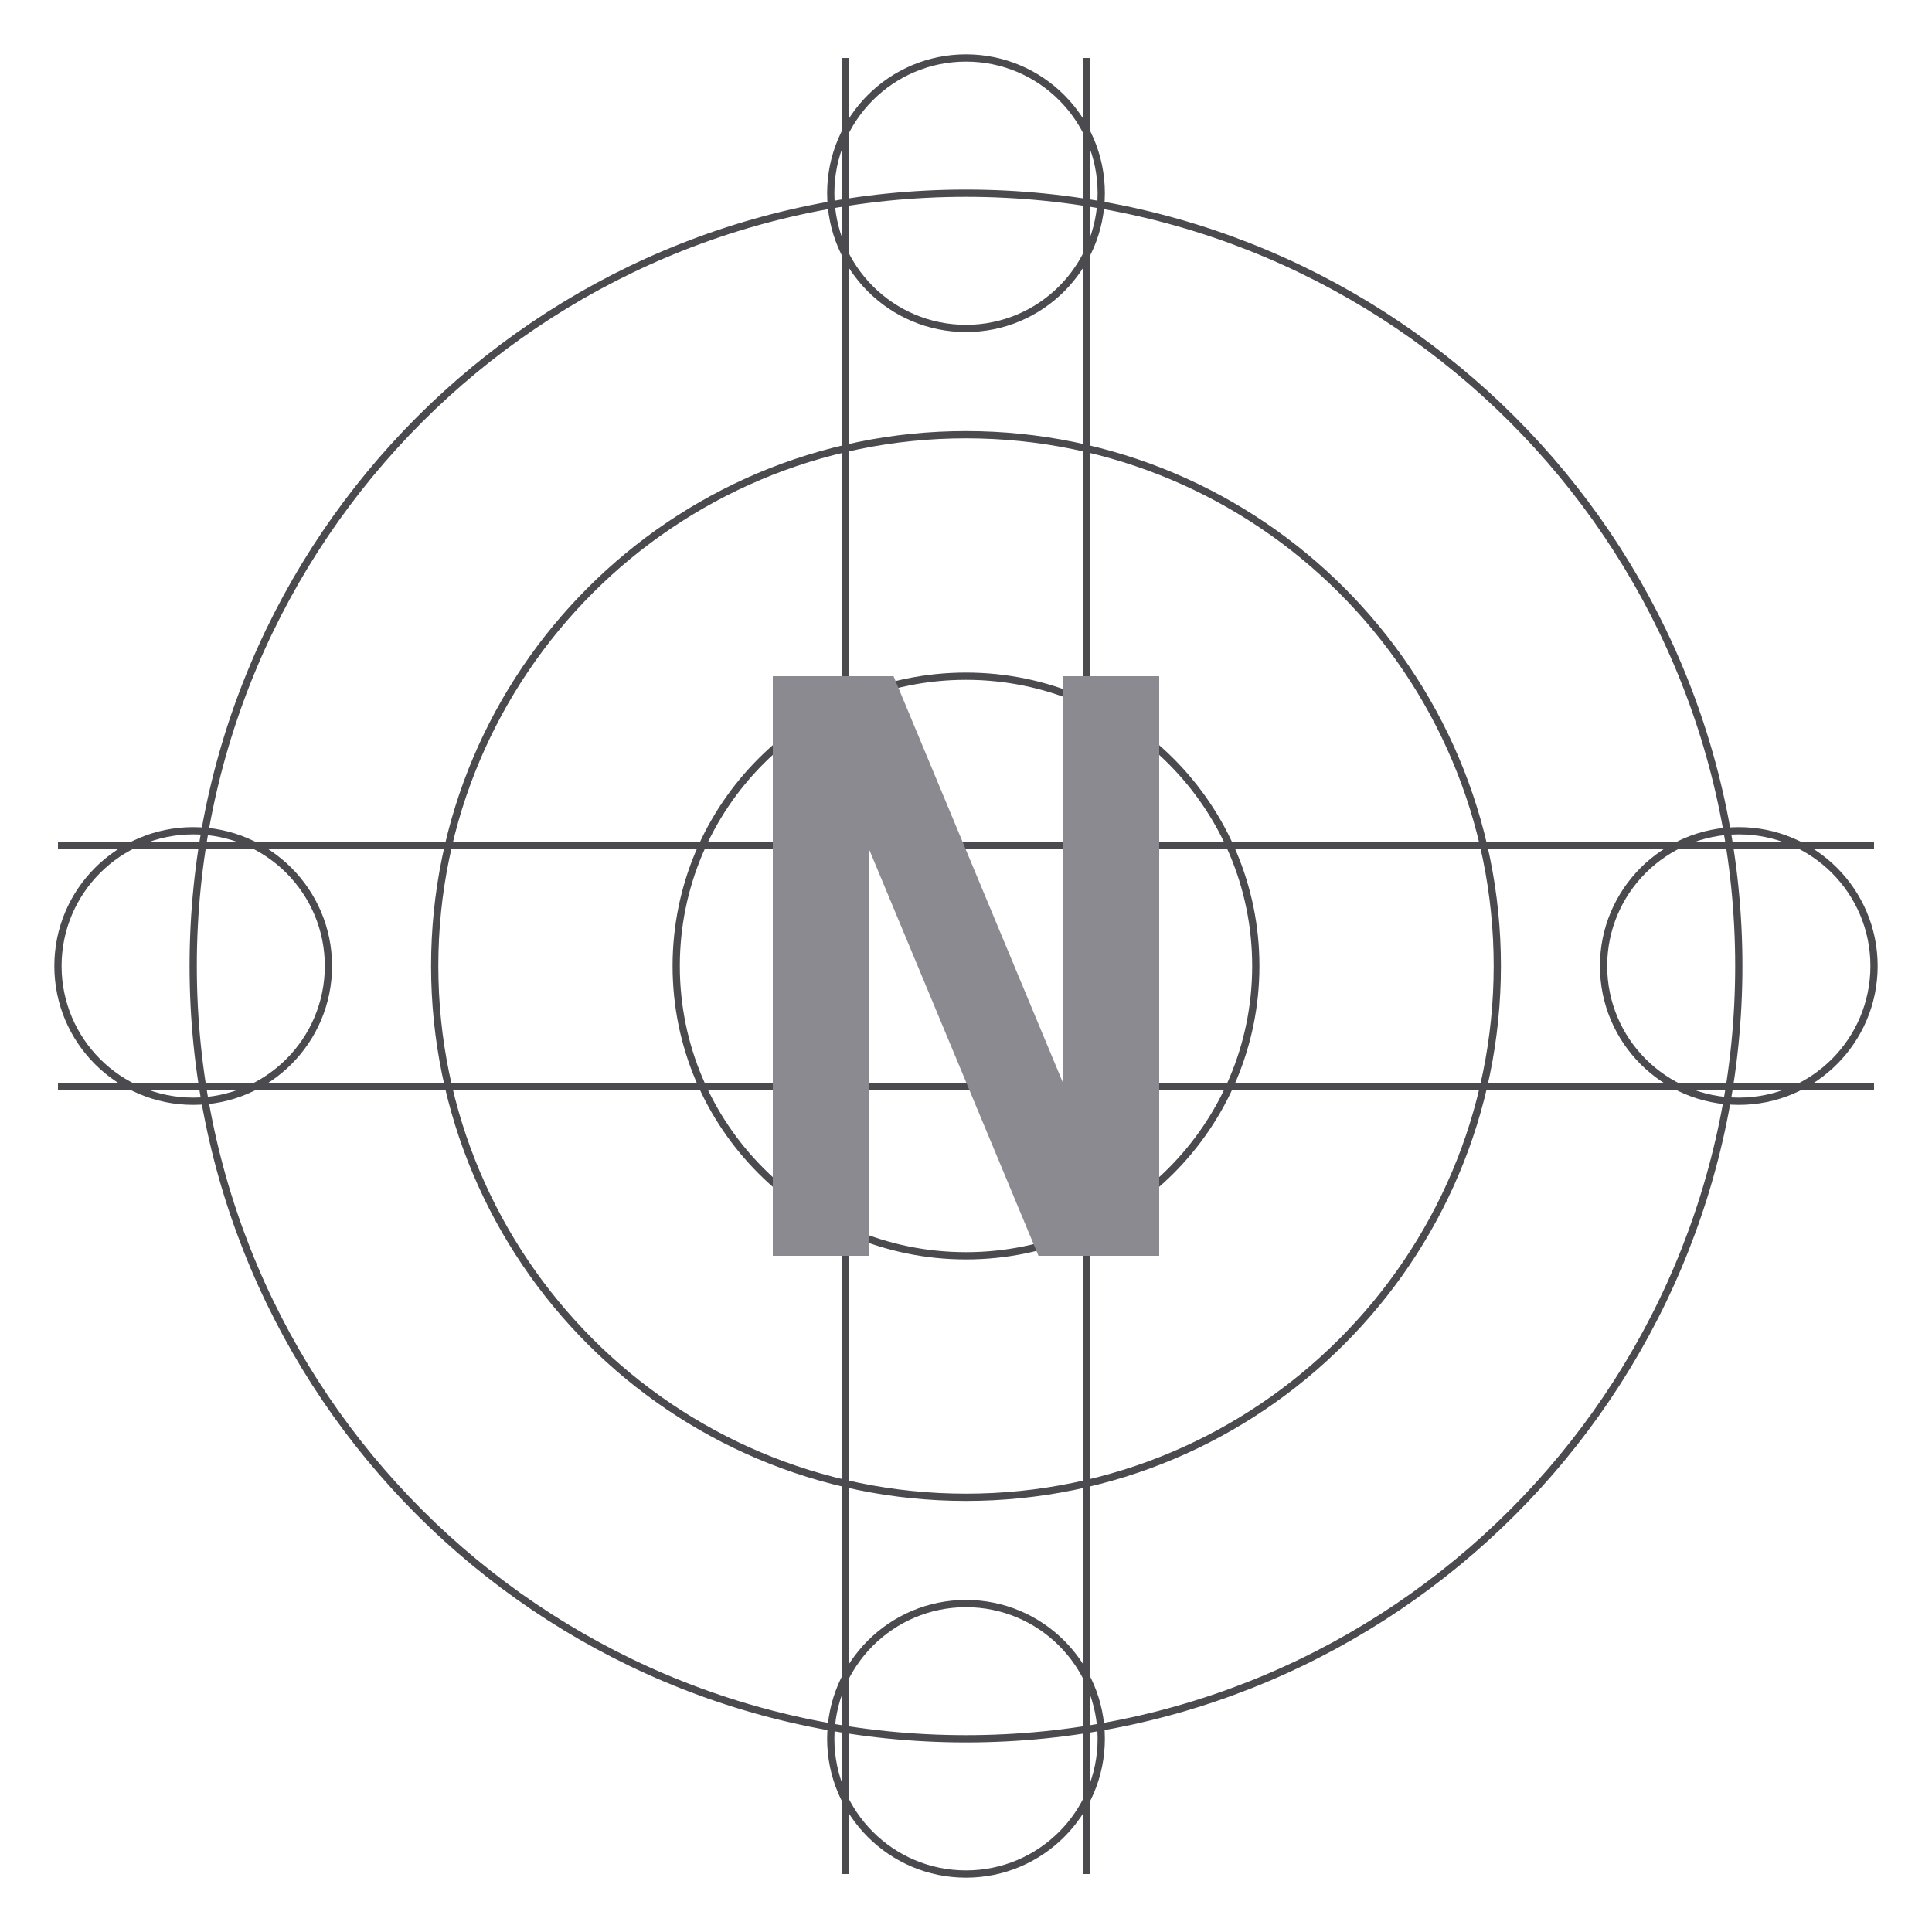
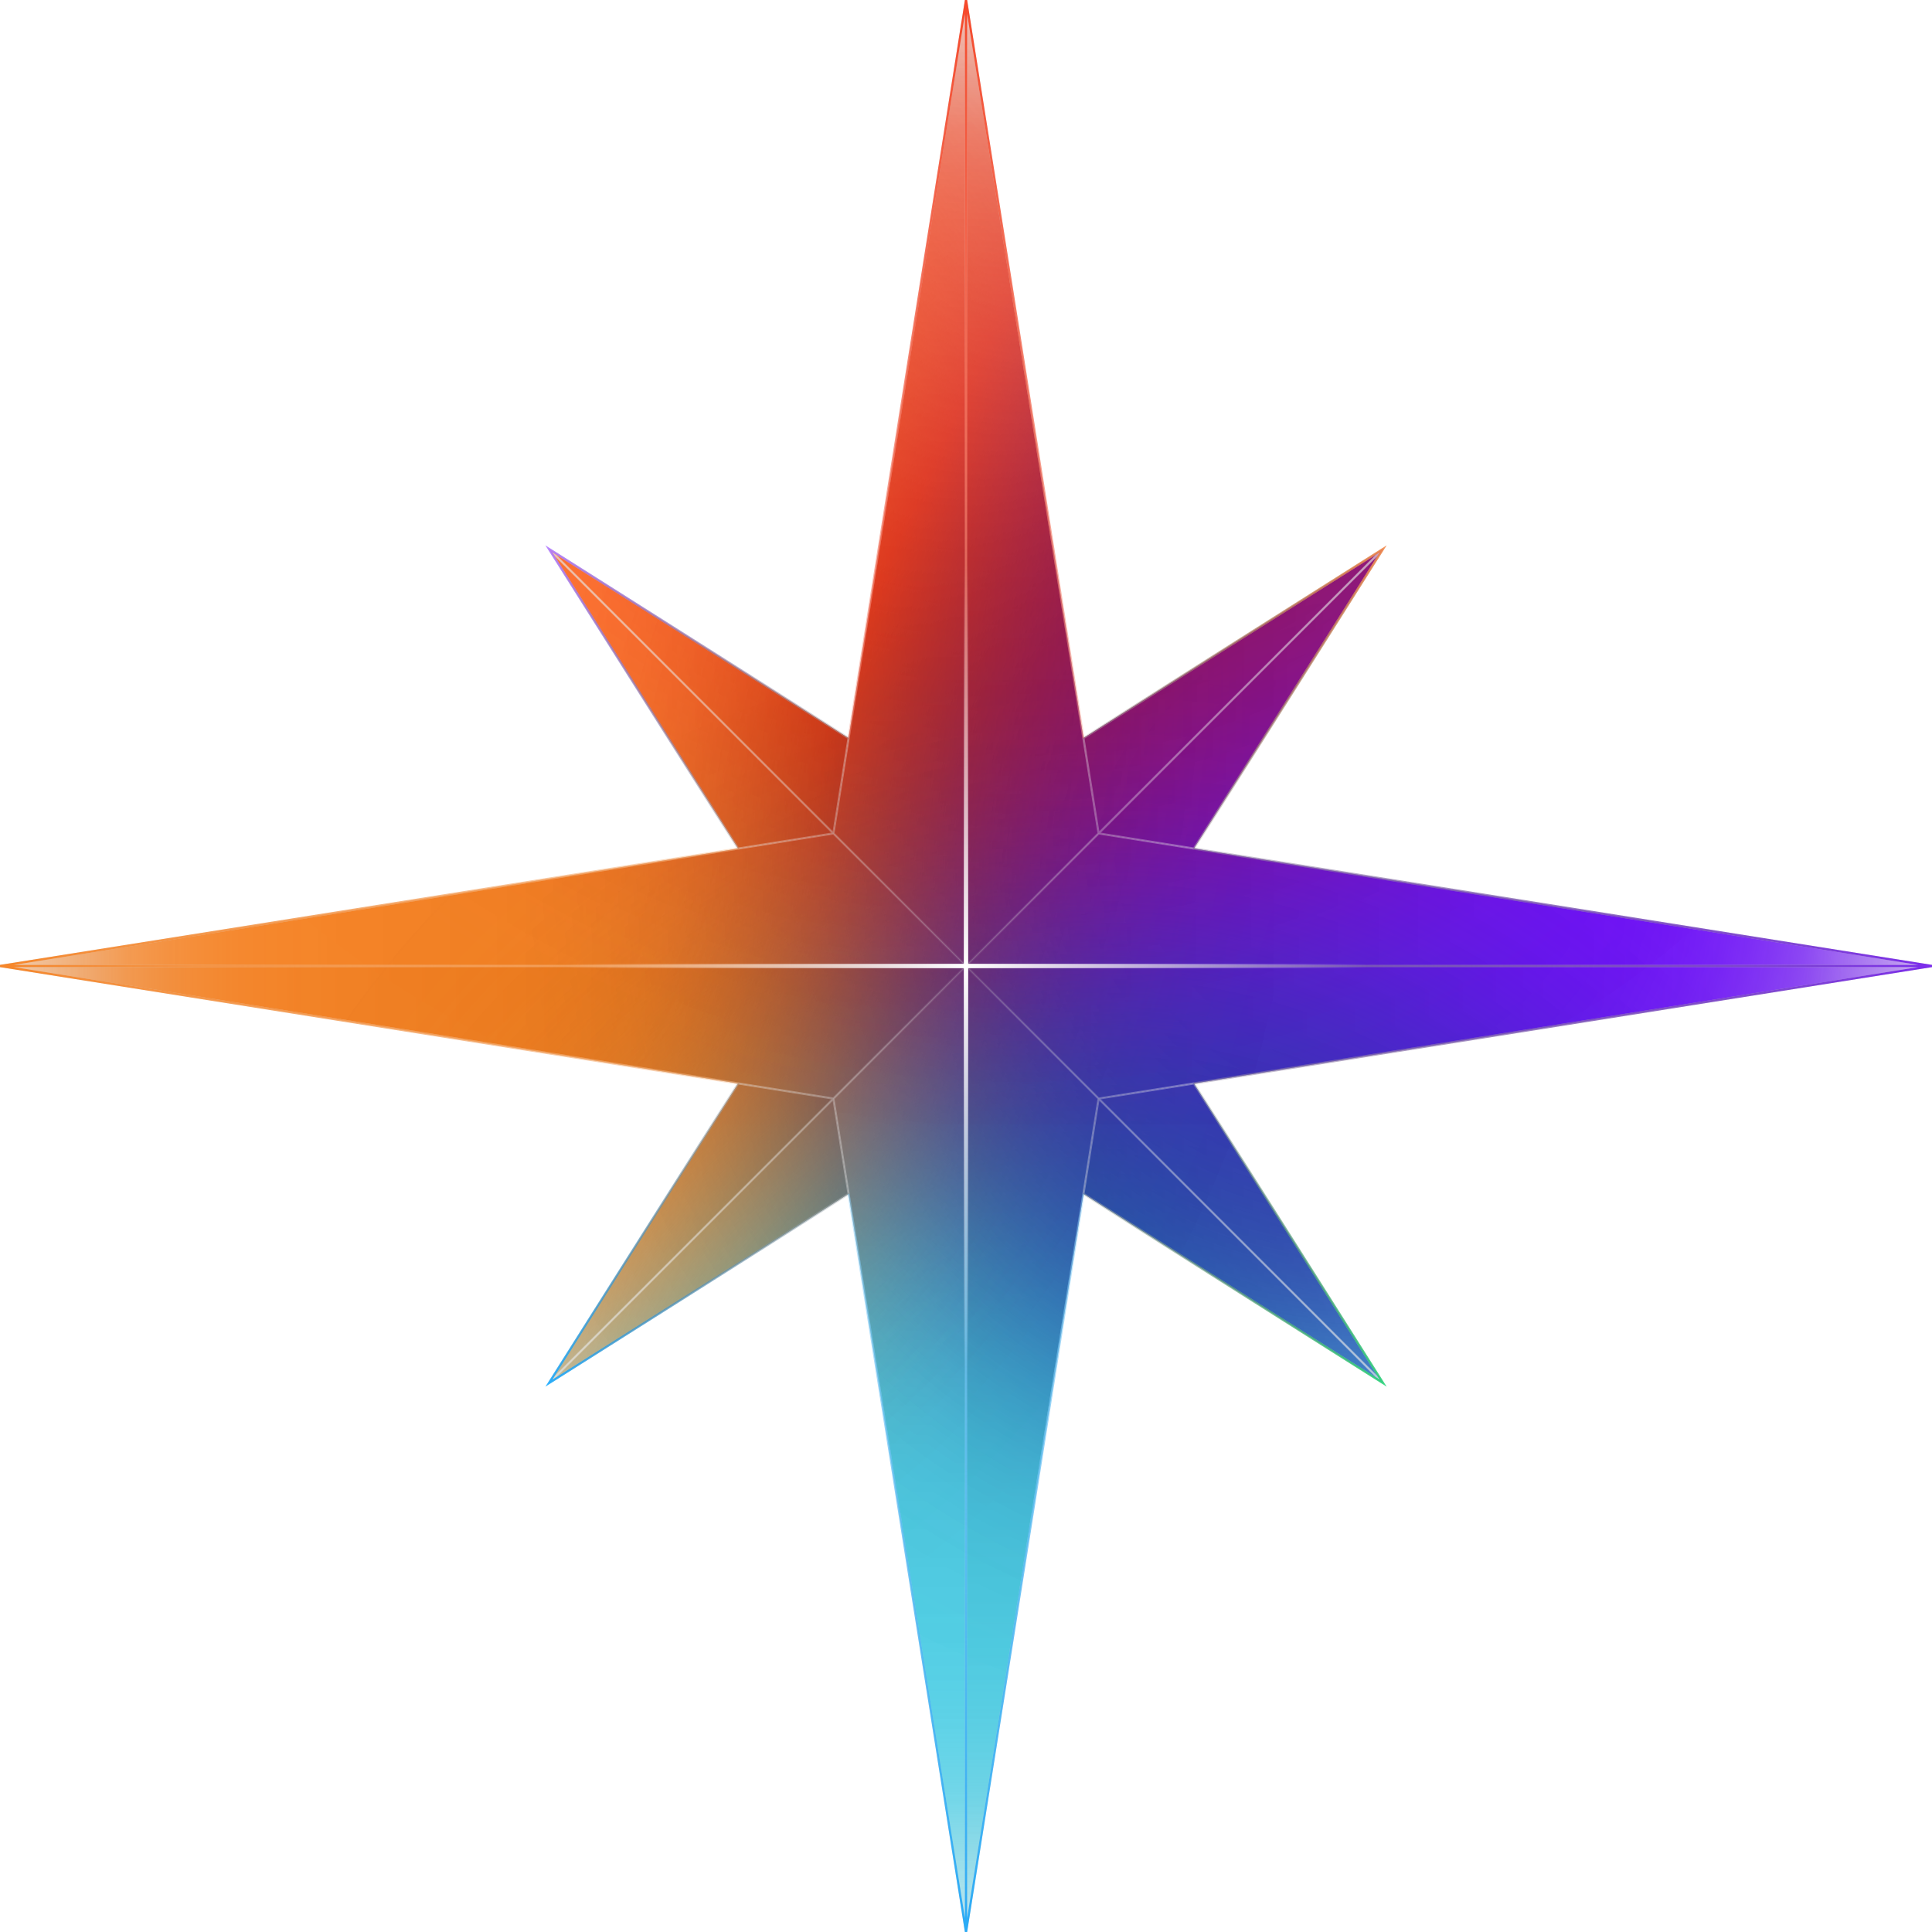
- <svg xmlns="http://www.w3.org/2000/svg" viewBox="0 0 400 400" fill="none">
-   <circle cx="200" cy="200" r="160" stroke="#4a4a4f" stroke-width="1.5" fill="none" />
-   <circle cx="200" cy="200" r="110" stroke="#4a4a4f" stroke-width="1.5" fill="none" />
-   <circle cx="200" cy="200" r="60" stroke="#4a4a4f" stroke-width="1.5" fill="none" />
-   <line x1="175" y1="12" x2="175" y2="388" stroke="#4a4a4f" stroke-width="1.5" />
-   <line x1="225" y1="12" x2="225" y2="388" stroke="#4a4a4f" stroke-width="1.5" />
-   <line x1="12" y1="175" x2="388" y2="175" stroke="#4a4a4f" stroke-width="1.5" />
-   <line x1="12" y1="225" x2="388" y2="225" stroke="#4a4a4f" stroke-width="1.5" />
-   <circle cx="200" cy="40" r="28" stroke="#4a4a4f" stroke-width="1.5" fill="none" />
-   <circle cx="200" cy="360" r="28" stroke="#4a4a4f" stroke-width="1.5" fill="none" />
-   <circle cx="40" cy="200" r="28" stroke="#4a4a4f" stroke-width="1.5" fill="none" />
-   <circle cx="360" cy="200" r="28" stroke="#4a4a4f" stroke-width="1.5" fill="none" />
-   <rect x="160" y="140" width="20" height="120" fill="#8a8a90" />
-   <rect x="220" y="140" width="20" height="120" fill="#8a8a90" />
-   <polygon points="165,140 185,140 235,260 215,260" fill="#8a8a90" />
+ <svg xmlns="http://www.w3.org/2000/svg" viewBox="560 560 880 880" fill="none">
+   <path d="M946.515 896.214L810.007 810L939.615 939.608L946.515 896.214Z" fill="url(#paint0_linear_33_155)" style="" />
+   <path d="M810.007 810L896.224 946.511L939.615 939.608L810.007 810Z" fill="url(#paint1_linear_33_155)" style="" />
+   <path d="M560.004 1000L1000.01 1000L939.615 939.608L896.224 946.511L560.004 1000Z" fill="url(#paint2_linear_33_155)" style="" />
+   <path d="M1000.01 1000L560.004 1000L896.221 1053.49L939.613 1060.4L1000.01 1000Z" fill="url(#paint3_linear_33_155)" style="" />
+   <path d="M896.222 1053.49L810.011 1190L939.614 1060.4L896.222 1053.49Z" fill="url(#paint4_linear_33_155)" style="" />
+   <path d="M810.011 1190L946.516 1103.79L939.614 1060.4L810.011 1190Z" fill="url(#paint5_linear_33_155)" style="" />
+   <path d="M1000 1440L1000 999.999L939.609 1060.39L946.512 1103.78L1000 1440Z" fill="url(#paint6_linear_33_155)" style="" />
+   <path d="M1000 999.999L1000 1440L1053.49 1103.79L1060.4 1060.39L1000 999.999Z" fill="url(#paint7_linear_33_155)" style="" />
+   <path d="M1053.49 1103.78L1190.01 1190L1060.39 1060.39L1053.49 1103.78Z" fill="url(#paint8_linear_33_155)" style="" />
+   <path d="M1190.01 1190L1103.79 1053.49L1060.39 1060.39L1190.01 1190Z" fill="url(#paint9_linear_33_155)" style="" />
+   <path d="M1440 1000L1000.01 1000L1060.4 1060.39L1103.79 1053.49L1440 1000Z" fill="url(#paint10_linear_33_155)" style="" />
+   <path d="M1000.01 1000L1440 1000L1103.79 946.51L1060.4 939.608L1000.01 1000Z" fill="url(#paint11_linear_33_155)" style="" />
+   <path d="M1103.79 946.51L1190.01 810L1060.4 939.608L1103.79 946.51Z" fill="url(#paint12_linear_33_155)" style="" />
+   <path d="M1190.01 810L1053.49 896.22L1060.4 939.608L1190.01 810Z" fill="url(#paint13_linear_33_155)" style="" />
+   <path d="M1190.01 810L1053.49 896.22L1060.4 939.608L1190.01 810Z" fill="url(#paint14_linear_33_155)" style="" />
+   <path d="M1000 560.003L1000 999.999L1060.39 939.612L1053.49 896.217L1000 560.003Z" fill="url(#paint15_linear_33_155)" style="" />
+   <path d="M1000 999.999L1000 560.003L946.511 896.22L939.609 939.604L1000 999.999Z" fill="url(#paint16_linear_33_155)" style="" />
+   <mask id="mask0_33_155" style="mask-type:alpha" maskUnits="userSpaceOnUse" x="560" y="560" width="881" height="881">
+     <path d="M946.515 896.214L810.007 810L939.615 939.608L946.515 896.214Z" fill="#222327" style="fill:#222327;fill:color(display-p3 0.133 0.137 0.153);fill-opacity:1;" />
+     <path d="M810.007 810L896.224 946.511L939.615 939.608L810.007 810Z" fill="#222327" style="fill:#222327;fill:color(display-p3 0.133 0.137 0.153);fill-opacity:1;" />
+     <path d="M560.004 1000L1000.01 1000L939.615 939.608L896.224 946.511L560.004 1000Z" fill="#222327" style="fill:#222327;fill:color(display-p3 0.133 0.137 0.153);fill-opacity:1;" />
+     <path d="M1000.01 1000L560.004 1000L896.221 1053.49L939.613 1060.4L1000.01 1000Z" fill="#222327" style="fill:#222327;fill:color(display-p3 0.133 0.137 0.153);fill-opacity:1;" />
+     <path d="M896.221 1053.49L810.011 1190L939.613 1060.4L896.221 1053.49Z" fill="#222327" style="fill:#222327;fill:color(display-p3 0.133 0.137 0.153);fill-opacity:1;" />
+     <path d="M810.011 1190L946.516 1103.79L939.613 1060.4L810.011 1190Z" fill="#222327" style="fill:#222327;fill:color(display-p3 0.133 0.137 0.153);fill-opacity:1;" />
+     <path d="M1000 1440L1000 999.999L939.609 1060.39L1000 1440Z" fill="#222327" style="fill:#222327;fill:color(display-p3 0.133 0.137 0.153);fill-opacity:1;" />
+     <path d="M1000 999.999L1000 1440L1060.4 1060.39L1000 999.999Z" fill="#222327" style="fill:#222327;fill:color(display-p3 0.133 0.137 0.153);fill-opacity:1;" />
+     <path d="M1053.49 1103.78L1190.01 1190L1060.39 1060.39L1053.49 1103.78Z" fill="#222327" style="fill:#222327;fill:color(display-p3 0.133 0.137 0.153);fill-opacity:1;" />
+     <path d="M1190.01 1190L1103.79 1053.49L1060.39 1060.39L1190.01 1190Z" fill="#222327" style="fill:#222327;fill:color(display-p3 0.133 0.137 0.153);fill-opacity:1;" />
+     <path d="M1440 1000L1000.01 1000L1060.39 1060.39L1103.79 1053.49L1440 1000Z" fill="#222327" style="fill:#222327;fill:color(display-p3 0.133 0.137 0.153);fill-opacity:1;" />
+     <path d="M1000.01 1000L1440 1000L1103.79 946.51L1060.4 939.608L1000.01 1000Z" fill="#222327" style="fill:#222327;fill:color(display-p3 0.133 0.137 0.153);fill-opacity:1;" />
+     <path d="M1103.79 946.51L1190.01 810L1060.4 939.608L1103.79 946.51Z" fill="#222327" style="fill:#222327;fill:color(display-p3 0.133 0.137 0.153);fill-opacity:1;" />
+     <path d="M1190.01 810L1053.49 896.22L1060.4 939.608L1190.01 810Z" fill="#222327" style="fill:#222327;fill:color(display-p3 0.133 0.137 0.153);fill-opacity:1;" />
+     <path d="M1190.01 810L1053.49 896.22L1060.4 939.608L1190.01 810Z" fill="#222327" style="fill:#222327;fill:color(display-p3 0.133 0.137 0.153);fill-opacity:1;" />
+     <path d="M1000 560.003L1000 999.999L1060.39 939.612L1000 560.003Z" fill="#222327" style="fill:#222327;fill:color(display-p3 0.133 0.137 0.153);fill-opacity:1;" />
+     <path d="M1000 999.999L1000 560.003L939.609 939.604L1000 999.999Z" fill="#222327" style="fill:#222327;fill:color(display-p3 0.133 0.137 0.153);fill-opacity:1;" />
+   </mask>
+   <g mask="url(#mask0_33_155)">
+     <g style="mix-blend-mode:color" filter="url(#filter0_f_33_155)">
+       <ellipse cx="1181.86" cy="951.123" rx="258.153" ry="253.956" fill="#6900FF" fill-opacity="0.9" style="fill:#6900FF;fill:color(display-p3 0.412 0 1);fill-opacity:0.9;" />
+     </g>
+     <g style="mix-blend-mode:color" filter="url(#filter1_f_33_155)">
+       <ellipse cx="1066.4" cy="1283.92" rx="286.396" ry="290.085" transform="rotate(180 1066.4 1283.92)" fill="#03CFF3" fill-opacity="0.6" style="fill:#03CFF3;fill:color(display-p3 0.012 0.812 0.953);fill-opacity:0.6;" />
+     </g>
+     <g style="mix-blend-mode:color" filter="url(#filter2_f_33_155)">
+       <ellipse cx="708.411" cy="874.804" rx="307.546" ry="336.69" transform="rotate(180 708.411 874.804)" fill="#FF7300" fill-opacity="0.8" style="fill:#FF7300;fill:color(display-p3 1 0.45 0);fill-opacity:0.8;" />
+     </g>
+     <g style="mix-blend-mode:color" filter="url(#filter3_f_33_155)">
+       <ellipse cx="1000" cy="659.995" rx="283.46" ry="322.1" transform="rotate(108.931 1000 659.995)" fill="#FF2600" fill-opacity="0.6" style="fill:#FF2600;fill:color(display-p3 1 0.15 0);fill-opacity:0.6;" />
+     </g>
+   </g>
+   <path d="M1190.01 810L1053.49 896.22L1060.4 939.608M1190.01 810L1060.4 939.608M1190.01 810L1103.79 946.51M1060.4 939.608L1103.79 946.51M1060.4 939.608L1000.01 1000M896.222 1053.49L810.011 1190M896.222 1053.49L939.614 1060.4M896.222 1053.49L560.004 1000M810.011 1190L939.614 1060.4M810.011 1190L946.516 1103.79L939.614 1060.4M939.614 1060.4L1000.01 1000M1190.01 1190L1103.79 1053.49M1190.01 1190L1060.4 1060.39M1190.01 1190L1053.49 1103.78L1060.4 1060.39M1103.79 1053.49L1060.4 1060.39M1103.79 1053.49L1440 1000M1060.4 1060.39L1000.01 1000M560.004 1000L1000.01 1000M560.004 1000L896.224 946.511M1000.01 1000L939.615 939.608M1000.01 1000H1440M1000 1440L1000 999.999M1000 1440L1060.4 1060.39L1000 999.999M1000 1440L939.609 1060.39L1000 999.999M1000 999.999V560.003M1000 999.999L1060.39 939.612L1000 560.003M1000 999.999L939.609 939.604L1000 560.003M896.224 946.511L939.615 939.608M896.224 946.511L810.007 810M939.615 939.608L810.007 810M939.615 939.608L946.515 896.214L810.007 810M1103.79 946.51L1440 1000" stroke="url(#paint17_radial_33_155)" style="" stroke-miterlimit="16" />
+   <path d="M946.528 896.22L810.011 810L896.236 946.51" stroke="url(#paint18_linear_33_155)" style="" stroke-miterlimit="16" />
+   <path d="M896.214 1053.49L559.997 1000M559.997 1000L1000 1000M559.997 1000L896.217 946.511" stroke="url(#paint19_linear_33_155)" style="" stroke-miterlimit="16" />
+   <path d="M946.533 1103.78L810.016 1190L896.241 1053.49" stroke="url(#paint20_linear_33_155)" style="" stroke-miterlimit="16" />
+   <path d="M1053.5 1103.79L1000.01 1440M1000.01 1440L1000.01 1000M1000.01 1440L946.52 1103.78" stroke="url(#paint21_linear_33_155)" style="" stroke-miterlimit="16" />
+   <path d="M1053.49 1103.78L1190.01 1190L1103.78 1053.49" stroke="url(#paint22_linear_33_155)" style="" stroke-miterlimit="16" />
+   <path d="M1103.79 1053.49L1440 1000M1440 1000L1000 1000M1440 1000L1103.78 946.511" stroke="url(#paint23_linear_33_155)" style="" stroke-miterlimit="16" />
+   <path d="M1053.49 896.22L1190.01 810L1103.79 946.51" stroke="url(#paint24_linear_33_155)" style="" stroke-miterlimit="16" />
+   <path d="M1053.5 896.214L1000.01 559.996M1000.01 559.996L1000.01 1000M1000.01 559.996L946.519 896.217" stroke="url(#paint25_linear_33_155)" style="" stroke-miterlimit="16" />
+   <path d="M560.004 1000L1000.01 1000H1440M1000 1440L1000 999.999V560.003" stroke="url(#paint26_radial_33_155)" style="" stroke-width="2" />
+   <defs>
+     <filter id="filter0_f_33_155" x="799.707" y="573.167" width="764.306" height="755.911" filterUnits="userSpaceOnUse" color-interpolation-filters="sRGB">
+       <feFlood flood-opacity="0" result="BackgroundImageFix" />
+       <feBlend mode="normal" in="SourceGraphic" in2="BackgroundImageFix" result="shape" />
+       <feGaussianBlur stdDeviation="62" result="effect1_foregroundBlur_33_155" />
+     </filter>
+     <filter id="filter1_f_33_155" x="656.006" y="869.839" width="820.792" height="828.169" filterUnits="userSpaceOnUse" color-interpolation-filters="sRGB">
+       <feFlood flood-opacity="0" result="BackgroundImageFix" />
+       <feBlend mode="normal" in="SourceGraphic" in2="BackgroundImageFix" result="shape" />
+       <feGaussianBlur stdDeviation="62" result="effect1_foregroundBlur_33_155" />
+     </filter>
+     <filter id="filter2_f_33_155" x="276.864" y="414.114" width="863.092" height="921.38" filterUnits="userSpaceOnUse" color-interpolation-filters="sRGB">
+       <feFlood flood-opacity="0" result="BackgroundImageFix" />
+       <feBlend mode="normal" in="SourceGraphic" in2="BackgroundImageFix" result="shape" />
+       <feGaussianBlur stdDeviation="62" result="effect1_foregroundBlur_33_155" />
+     </filter>
+     <filter id="filter3_f_33_155" x="557.662" y="248.146" width="884.676" height="823.697" filterUnits="userSpaceOnUse" color-interpolation-filters="sRGB">
+       <feFlood flood-opacity="0" result="BackgroundImageFix" />
+       <feBlend mode="normal" in="SourceGraphic" in2="BackgroundImageFix" result="shape" />
+       <feGaussianBlur stdDeviation="62" result="effect1_foregroundBlur_33_155" />
+     </filter>
+     <linearGradient id="paint0_linear_33_155" x1="810.007" y1="874.804" x2="946.515" y2="874.804" gradientUnits="userSpaceOnUse">
+       <stop stop-color="#EDEDED" style="stop-color:#EDEDED;stop-color:color(display-p3 0.931 0.931 0.931);stop-opacity:1;" />
+       <stop offset="1" stop-color="#585757" style="stop-color:#585757;stop-color:color(display-p3 0.345 0.343 0.343);stop-opacity:1;" />
+     </linearGradient>
+     <linearGradient id="paint1_linear_33_155" x1="810.007" y1="878.255" x2="939.615" y2="878.255" gradientUnits="userSpaceOnUse">
+       <stop stop-color="#EDEDED" style="stop-color:#EDEDED;stop-color:color(display-p3 0.931 0.931 0.931);stop-opacity:1;" />
+       <stop offset="1" stop-color="#747373" style="stop-color:#747373;stop-color:color(display-p3 0.454 0.452 0.452);stop-opacity:1;" />
+     </linearGradient>
+     <linearGradient id="paint2_linear_33_155" x1="560.004" y1="969.804" x2="1000.01" y2="969.804" gradientUnits="userSpaceOnUse">
+       <stop stop-color="#EDEDED" style="stop-color:#EDEDED;stop-color:color(display-p3 0.931 0.931 0.931);stop-opacity:1;" />
+       <stop offset="1" stop-color="#878787" style="stop-color:#878787;stop-color:color(display-p3 0.531 0.531 0.531);stop-opacity:1;" />
+     </linearGradient>
+     <linearGradient id="paint3_linear_33_155" x1="560.004" y1="1030.2" x2="1000.01" y2="1030.2" gradientUnits="userSpaceOnUse">
+       <stop stop-color="#EDEDED" style="stop-color:#EDEDED;stop-color:color(display-p3 0.931 0.931 0.931);stop-opacity:1;" />
+       <stop offset="1" stop-color="#5F5E5E" style="stop-color:#5F5E5E;stop-color:color(display-p3 0.371 0.369 0.369);stop-opacity:1;" />
+     </linearGradient>
+     <linearGradient id="paint4_linear_33_155" x1="810.011" y1="1121.74" x2="939.614" y2="1121.74" gradientUnits="userSpaceOnUse">
+       <stop stop-color="#EDEDED" style="stop-color:#EDEDED;stop-color:color(display-p3 0.931 0.931 0.931);stop-opacity:1;" />
+       <stop offset="1" stop-color="#585757" style="stop-color:#585757;stop-color:color(display-p3 0.345 0.343 0.343);stop-opacity:1;" />
+     </linearGradient>
+     <linearGradient id="paint5_linear_33_155" x1="810.011" y1="1125.2" x2="946.516" y2="1125.2" gradientUnits="userSpaceOnUse">
+       <stop stop-color="#EDEDED" style="stop-color:#EDEDED;stop-color:color(display-p3 0.931 0.931 0.931);stop-opacity:1;" />
+       <stop offset="1" stop-color="#747373" style="stop-color:#747373;stop-color:color(display-p3 0.454 0.452 0.452);stop-opacity:1;" />
+     </linearGradient>
+     <linearGradient id="paint6_linear_33_155" x1="969.805" y1="1440" x2="969.805" y2="999.999" gradientUnits="userSpaceOnUse">
+       <stop stop-color="#EDEDED" style="stop-color:#EDEDED;stop-color:color(display-p3 0.931 0.931 0.931);stop-opacity:1;" />
+       <stop offset="1" stop-color="#878787" style="stop-color:#878787;stop-color:color(display-p3 0.531 0.531 0.531);stop-opacity:1;" />
+     </linearGradient>
+     <linearGradient id="paint7_linear_33_155" x1="1030.2" y1="1440" x2="1030.2" y2="999.999" gradientUnits="userSpaceOnUse">
+       <stop stop-color="#EDEDED" style="stop-color:#EDEDED;stop-color:color(display-p3 0.931 0.931 0.931);stop-opacity:1;" />
+       <stop offset="1" stop-color="#5F5E5E" style="stop-color:#5F5E5E;stop-color:color(display-p3 0.371 0.369 0.369);stop-opacity:1;" />
+     </linearGradient>
+     <linearGradient id="paint8_linear_33_155" x1="1053.49" y1="1125.2" x2="1190.01" y2="1125.2" gradientUnits="userSpaceOnUse">
+       <stop stop-color="#585757" style="stop-color:#585757;stop-color:color(display-p3 0.345 0.343 0.343);stop-opacity:1;" />
+       <stop offset="1" stop-color="#EDEDED" style="stop-color:#EDEDED;stop-color:color(display-p3 0.931 0.931 0.931);stop-opacity:1;" />
+     </linearGradient>
+     <linearGradient id="paint9_linear_33_155" x1="1060.39" y1="1121.74" x2="1190.01" y2="1121.74" gradientUnits="userSpaceOnUse">
+       <stop stop-color="#747373" style="stop-color:#747373;stop-color:color(display-p3 0.454 0.452 0.452);stop-opacity:1;" />
+       <stop offset="1" stop-color="#EDEDED" style="stop-color:#EDEDED;stop-color:color(display-p3 0.931 0.931 0.931);stop-opacity:1;" />
+     </linearGradient>
+     <linearGradient id="paint10_linear_33_155" x1="1000.01" y1="1030.2" x2="1440" y2="1030.2" gradientUnits="userSpaceOnUse">
+       <stop stop-color="#5F5E5E" style="stop-color:#5F5E5E;stop-color:color(display-p3 0.371 0.369 0.369);stop-opacity:1;" />
+       <stop offset="1" stop-color="#EDEDED" style="stop-color:#EDEDED;stop-color:color(display-p3 0.931 0.931 0.931);stop-opacity:1;" />
+     </linearGradient>
+     <linearGradient id="paint11_linear_33_155" x1="1000.01" y1="969.804" x2="1440" y2="969.804" gradientUnits="userSpaceOnUse">
+       <stop offset="0.159" stop-color="#878787" style="stop-color:#878787;stop-color:color(display-p3 0.531 0.531 0.531);stop-opacity:1;" />
+       <stop offset="1" stop-color="#EDEDED" style="stop-color:#EDEDED;stop-color:color(display-p3 0.931 0.931 0.931);stop-opacity:1;" />
+     </linearGradient>
+     <linearGradient id="paint12_linear_33_155" x1="1060.4" y1="878.255" x2="1190.01" y2="878.255" gradientUnits="userSpaceOnUse">
+       <stop stop-color="#585757" style="stop-color:#585757;stop-color:color(display-p3 0.345 0.343 0.343);stop-opacity:1;" />
+       <stop offset="1" stop-color="#EDEDED" style="stop-color:#EDEDED;stop-color:color(display-p3 0.931 0.931 0.931);stop-opacity:1;" />
+     </linearGradient>
+     <linearGradient id="paint13_linear_33_155" x1="1053.49" y1="874.804" x2="1190.01" y2="874.804" gradientUnits="userSpaceOnUse">
+       <stop stop-color="#747373" style="stop-color:#747373;stop-color:color(display-p3 0.454 0.452 0.452);stop-opacity:1;" />
+       <stop offset="1" stop-color="#EDEDED" style="stop-color:#EDEDED;stop-color:color(display-p3 0.931 0.931 0.931);stop-opacity:1;" />
+     </linearGradient>
+     <linearGradient id="paint14_linear_33_155" x1="1053.49" y1="874.804" x2="1190.01" y2="874.804" gradientUnits="userSpaceOnUse">
+       <stop stop-color="#747373" style="stop-color:#747373;stop-color:color(display-p3 0.454 0.452 0.452);stop-opacity:1;" />
+       <stop offset="1" stop-color="#EDEDED" style="stop-color:#EDEDED;stop-color:color(display-p3 0.931 0.931 0.931);stop-opacity:1;" />
+     </linearGradient>
+     <linearGradient id="paint15_linear_33_155" x1="1030.2" y1="999.999" x2="1030.2" y2="560.003" gradientUnits="userSpaceOnUse">
+       <stop stop-color="#5F5E5E" style="stop-color:#5F5E5E;stop-color:color(display-p3 0.371 0.369 0.369);stop-opacity:1;" />
+       <stop offset="1" stop-color="#EDEDED" style="stop-color:#EDEDED;stop-color:color(display-p3 0.931 0.931 0.931);stop-opacity:1;" />
+     </linearGradient>
+     <linearGradient id="paint16_linear_33_155" x1="969.805" y1="999.999" x2="969.805" y2="560.003" gradientUnits="userSpaceOnUse">
+       <stop offset="0.159" stop-color="#878787" style="stop-color:#878787;stop-color:color(display-p3 0.531 0.531 0.531);stop-opacity:1;" />
+       <stop offset="1" stop-color="#EDEDED" style="stop-color:#EDEDED;stop-color:color(display-p3 0.931 0.931 0.931);stop-opacity:1;" />
+     </linearGradient>
+     <radialGradient id="paint17_radial_33_155" cx="0" cy="0" r="1" gradientUnits="userSpaceOnUse" gradientTransform="translate(1000 1000) rotate(90) scale(440 440)">
+       <stop stop-color="white" stop-opacity="0.1" style="stop-color:white;stop-opacity:0.1;" />
+       <stop offset="1" stop-color="#D2D2D2" style="stop-color:#D2D2D2;stop-color:color(display-p3 0.825 0.825 0.825);stop-opacity:1;" />
+     </radialGradient>
+     <linearGradient id="paint18_linear_33_155" x1="810.011" y1="810" x2="939.62" y2="939.604" gradientUnits="userSpaceOnUse">
+       <stop stop-color="#A96CFF" stop-opacity="0.8" style="stop-color:#A96CFF;stop-color:color(display-p3 0.662 0.424 1);stop-opacity:0.8;" />
+       <stop offset="1" stop-opacity="0" style="stop-color:none;stop-opacity:0;" />
+     </linearGradient>
+     <linearGradient id="paint19_linear_33_155" x1="559.997" y1="1000" x2="1000" y2="1000" gradientUnits="userSpaceOnUse">
+       <stop stop-color="#FF7300" stop-opacity="0.8" style="stop-color:#FF7300;stop-color:color(display-p3 1 0.451 0);stop-opacity:0.8;" />
+       <stop offset="1" stop-color="#FF7300" stop-opacity="0" style="stop-color:none;stop-opacity:0;" />
+     </linearGradient>
+     <linearGradient id="paint20_linear_33_155" x1="810.016" y1="1190" x2="939.613" y2="1060.4" gradientUnits="userSpaceOnUse">
+       <stop stop-color="#00A1FF" stop-opacity="0.8" style="stop-color:#00A1FF;stop-color:color(display-p3 0 0.631 1);stop-opacity:0.8;" />
+       <stop offset="1" stop-opacity="0" style="stop-color:none;stop-opacity:0;" />
+     </linearGradient>
+     <linearGradient id="paint21_linear_33_155" x1="1000.01" y1="1440" x2="1000.01" y2="1000" gradientUnits="userSpaceOnUse">
+       <stop stop-color="#00A1FF" stop-opacity="0.8" style="stop-color:#00A1FF;stop-color:color(display-p3 0 0.631 1);stop-opacity:0.8;" />
+       <stop offset="1" stop-color="#00A1FF" stop-opacity="0" style="stop-color:none;stop-opacity:0;" />
+     </linearGradient>
+     <linearGradient id="paint22_linear_33_155" x1="1190.01" y1="1190" x2="1060.41" y2="1060.4" gradientUnits="userSpaceOnUse">
+       <stop stop-color="#13D06B" stop-opacity="0.8" style="stop-color:#13D06B;stop-color:color(display-p3 0.074 0.816 0.42);stop-opacity:0.8;" />
+       <stop offset="1" stop-opacity="0" style="stop-color:none;stop-opacity:0;" />
+     </linearGradient>
+     <linearGradient id="paint23_linear_33_155" x1="1440" y1="1000" x2="1000" y2="1000" gradientUnits="userSpaceOnUse">
+       <stop stop-color="#6603F3" stop-opacity="0.8" style="stop-color:#6603F3;stop-color:color(display-p3 0.4 0.012 0.953);stop-opacity:0.8;" />
+       <stop offset="1" stop-opacity="0" style="stop-color:none;stop-opacity:0;" />
+     </linearGradient>
+     <linearGradient id="paint24_linear_33_155" x1="1190.01" y1="810" x2="1060.4" y2="939.604" gradientUnits="userSpaceOnUse">
+       <stop stop-color="#F07A36" stop-opacity="0.8" style="stop-color:#F07A36;stop-color:color(display-p3 0.941 0.48 0.214);stop-opacity:0.8;" />
+       <stop offset="1" stop-opacity="0" style="stop-color:none;stop-opacity:0;" />
+     </linearGradient>
+     <linearGradient id="paint25_linear_33_155" x1="1000.01" y1="559.996" x2="1000.01" y2="1000" gradientUnits="userSpaceOnUse">
+       <stop stop-color="#FF2600" stop-opacity="0.8" style="stop-color:#FF2600;stop-color:color(display-p3 1 0.149 0);stop-opacity:0.8;" />
+       <stop offset="1" stop-color="#FF2600" stop-opacity="0" style="stop-color:none;stop-opacity:0;" />
+     </linearGradient>
+     <radialGradient id="paint26_radial_33_155" cx="0" cy="0" r="1" gradientUnits="userSpaceOnUse" gradientTransform="translate(1000 1000) rotate(75) scale(183.226 183.226)">
+       <stop stop-color="white" style="stop-color:white;stop-opacity:1;" />
+       <stop offset="1" stop-color="white" stop-opacity="0" style="stop-color:none;stop-opacity:0;" />
+     </radialGradient>
+   </defs>
</svg>
